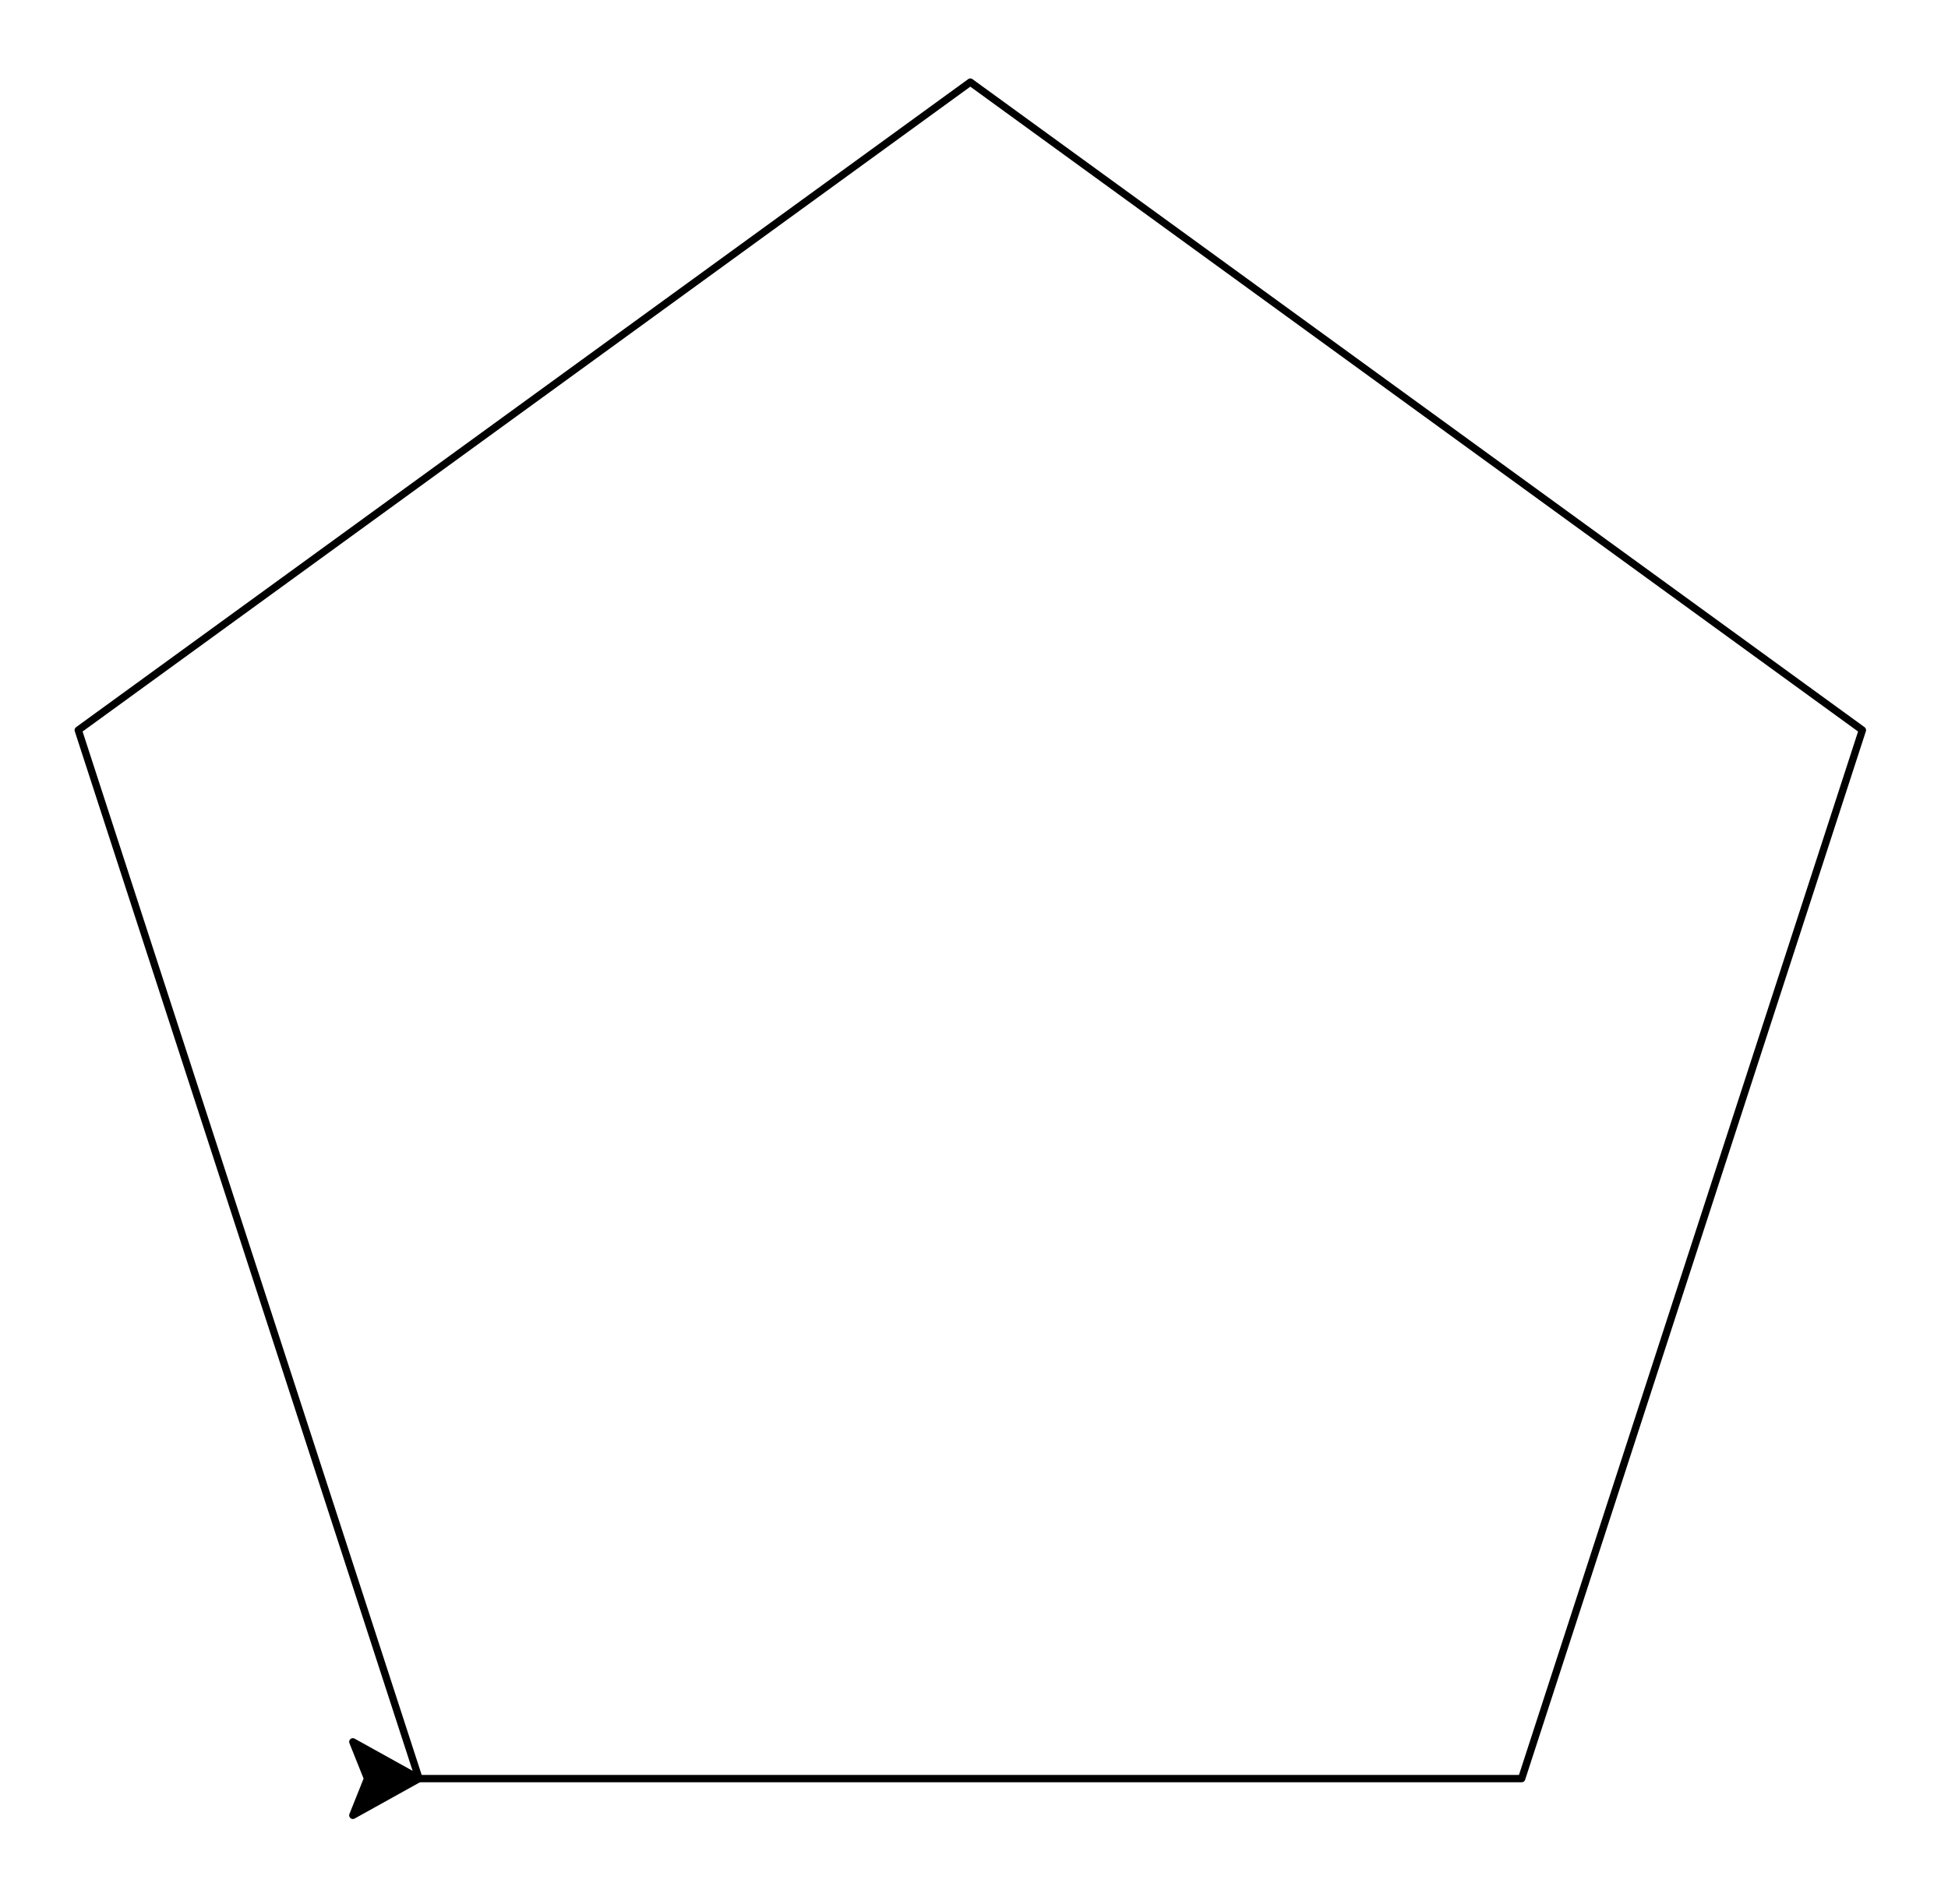
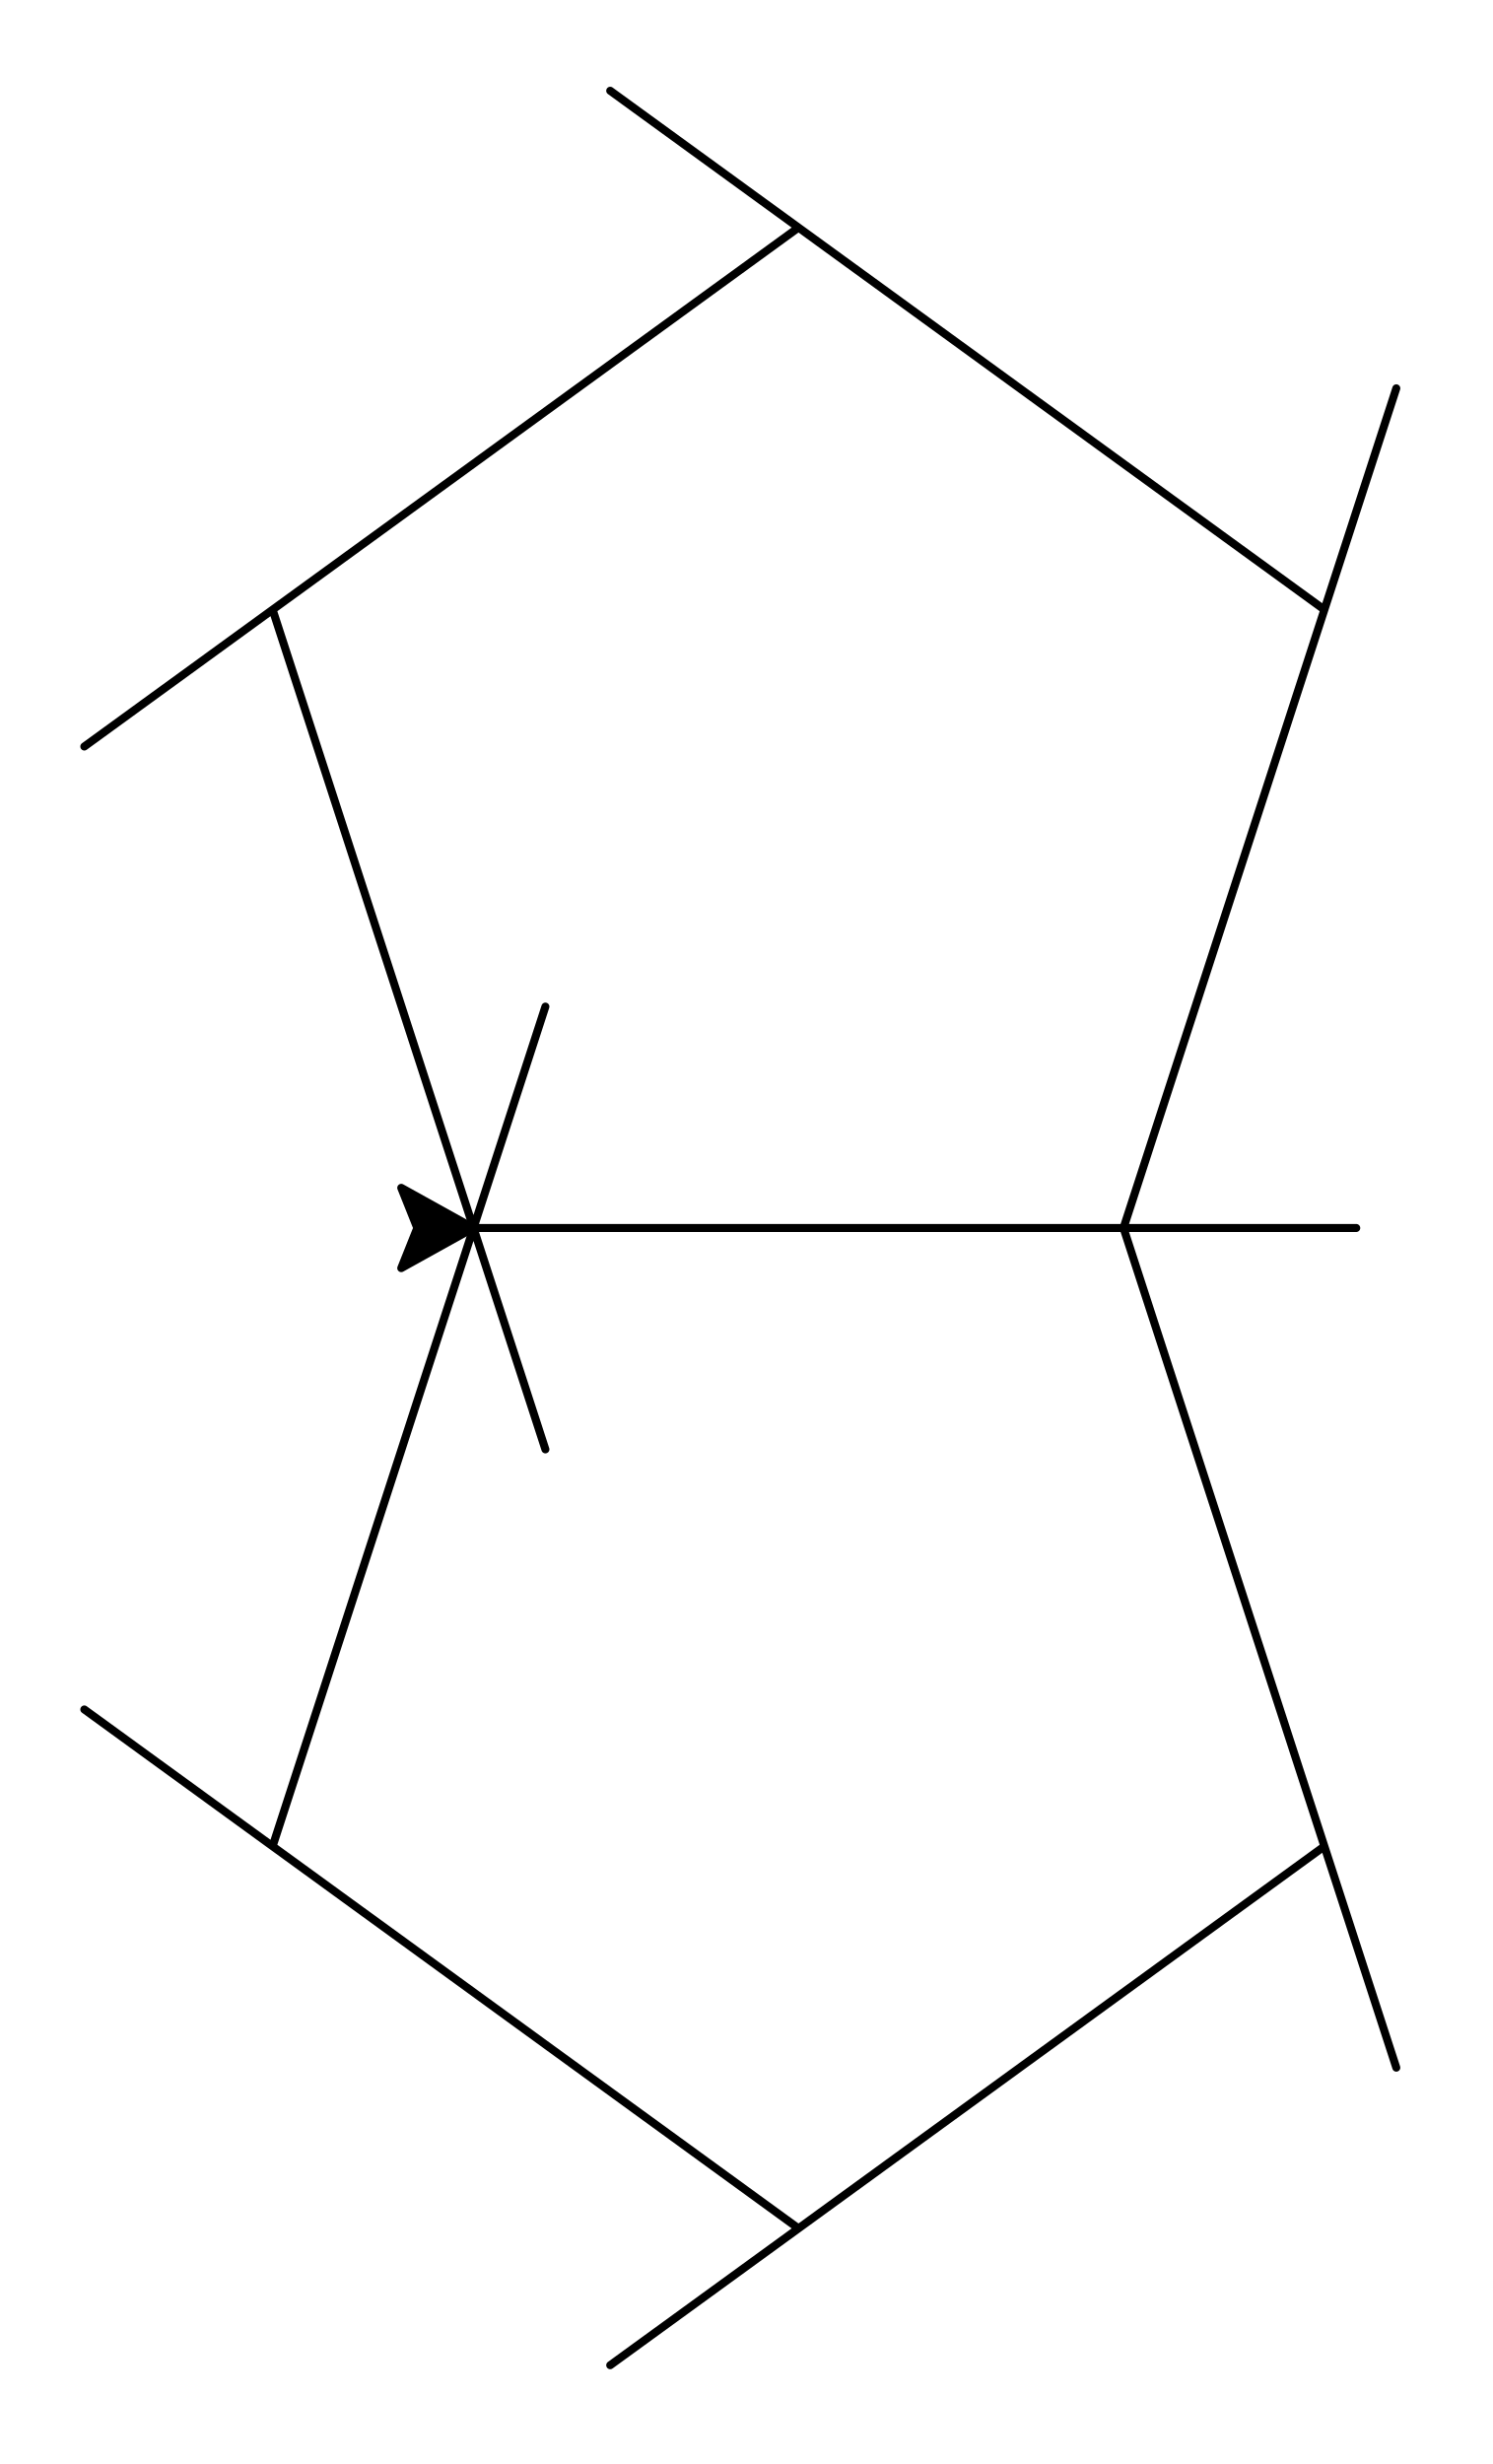
- <svg xmlns="http://www.w3.org/2000/svg" height="259.000" viewBox="-57.000 -242.000 265.000 259.000" width="265.000">
-   <polyline fill="none" points="0.0,-0.0 150.0,-0.0 196.353,-142.658 75.0,-230.826 -46.353,-142.658 -2.84217094304e-14,-0.0" stroke="#000" stroke-linecap="round" stroke-linejoin="round" />
+ <svg xmlns="http://www.w3.org/2000/svg" height="307.000" viewBox="-59.000 -153.000 186.000 307.000" width="186.000">
+   <polyline fill="none" points="0.0,-0.0 110.0,-0.0 81.0,-0.0 114.992,104.616 106.03,77.036 17.039,141.692 40.5,124.646 -48.492,59.99 -25.03,77.036 8.961,-27.581 -1.06581410364e-14,-0.0 110.0,-2.44249065418e-14 81.0,-1.79856129989e-14 114.992,-104.616 106.03,-77.036 17.039,-141.692 40.5,-124.646 -48.492,-59.99 -25.03,-77.036 8.961,27.581 -1.06581410364e-14,7.1054273576e-15" stroke="#000" stroke-linecap="round" stroke-linejoin="round" />
  <line fill="none" stroke="none" stroke-linecap="round" x1="0.0" x2="0.0" y1="0.0" y2="0.0" />
-   <polygon fill="#000" fill-rule="evenodd" points="-2.84217094304e-14,-0.0 -9.0,-5.0 -7.0,-1.55431223448e-15 -9.0,5.0" stroke="#000" stroke-linejoin="round" />
+   <polygon fill="#000" fill-rule="evenodd" points="-1.06581410364e-14,7.1054273576e-15 -9.0,-5.0 -7.0,7.88258347484e-15 -9.0,5.0" stroke="#000" stroke-linejoin="round" />
</svg>
